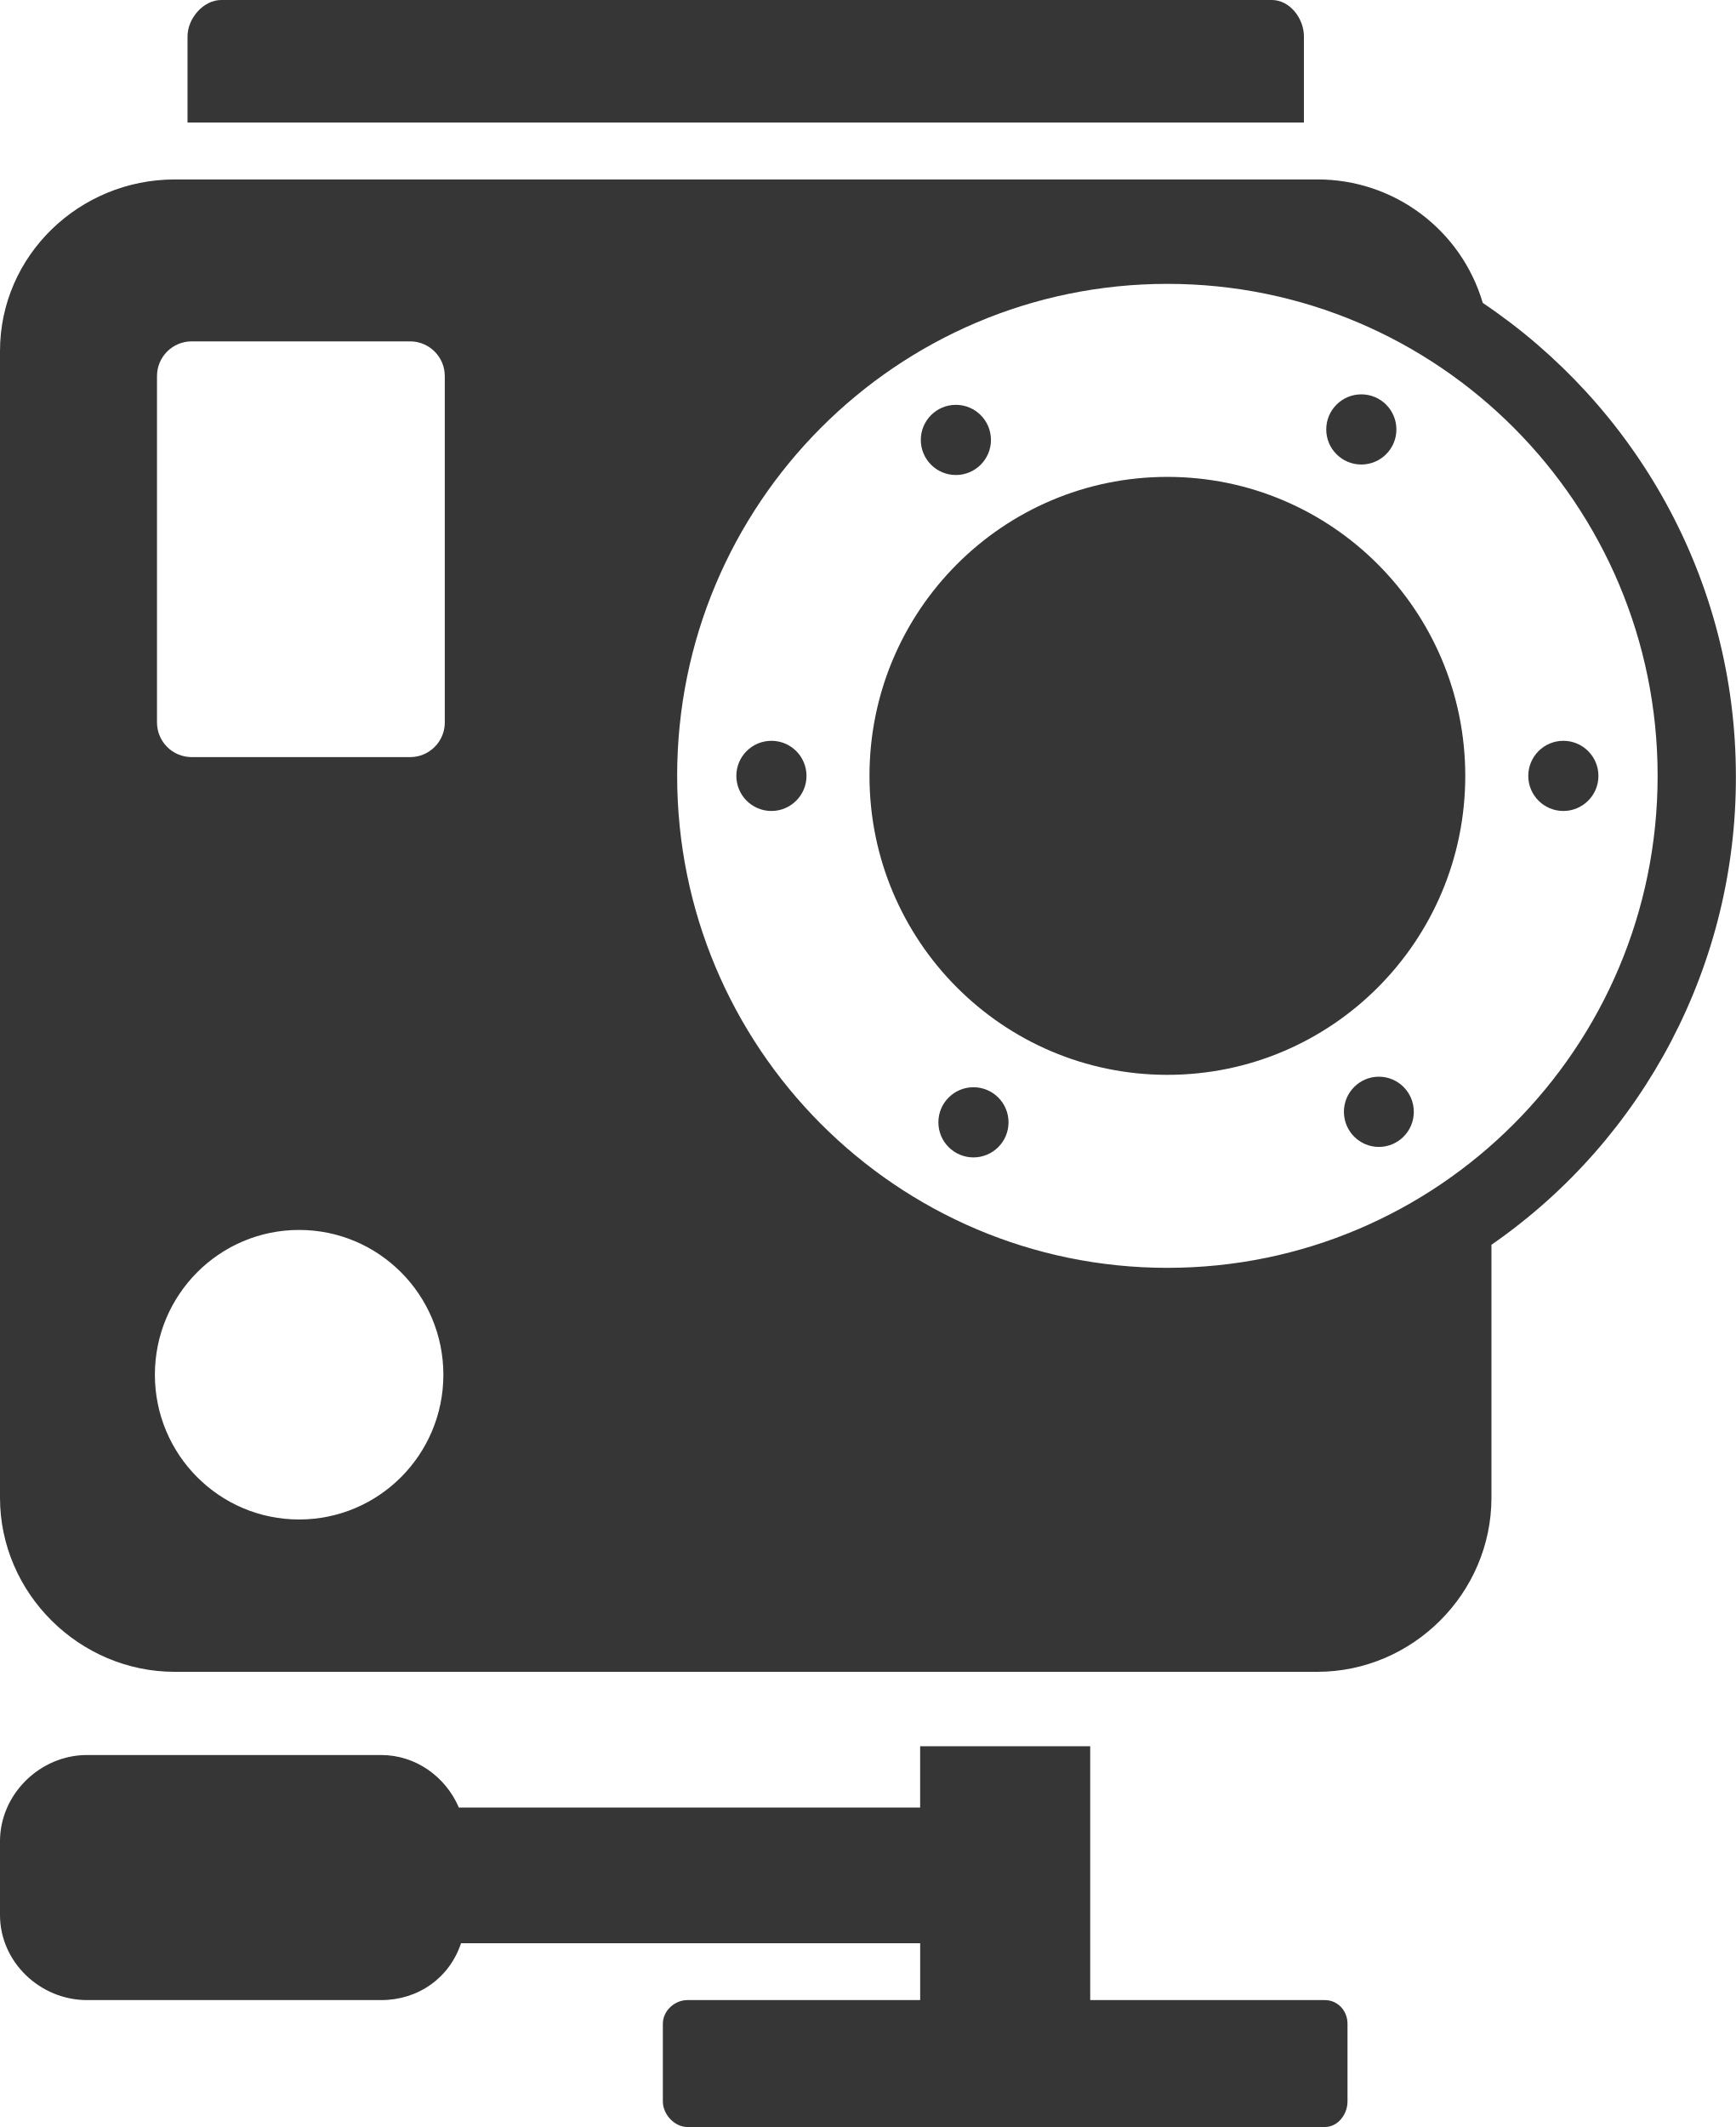
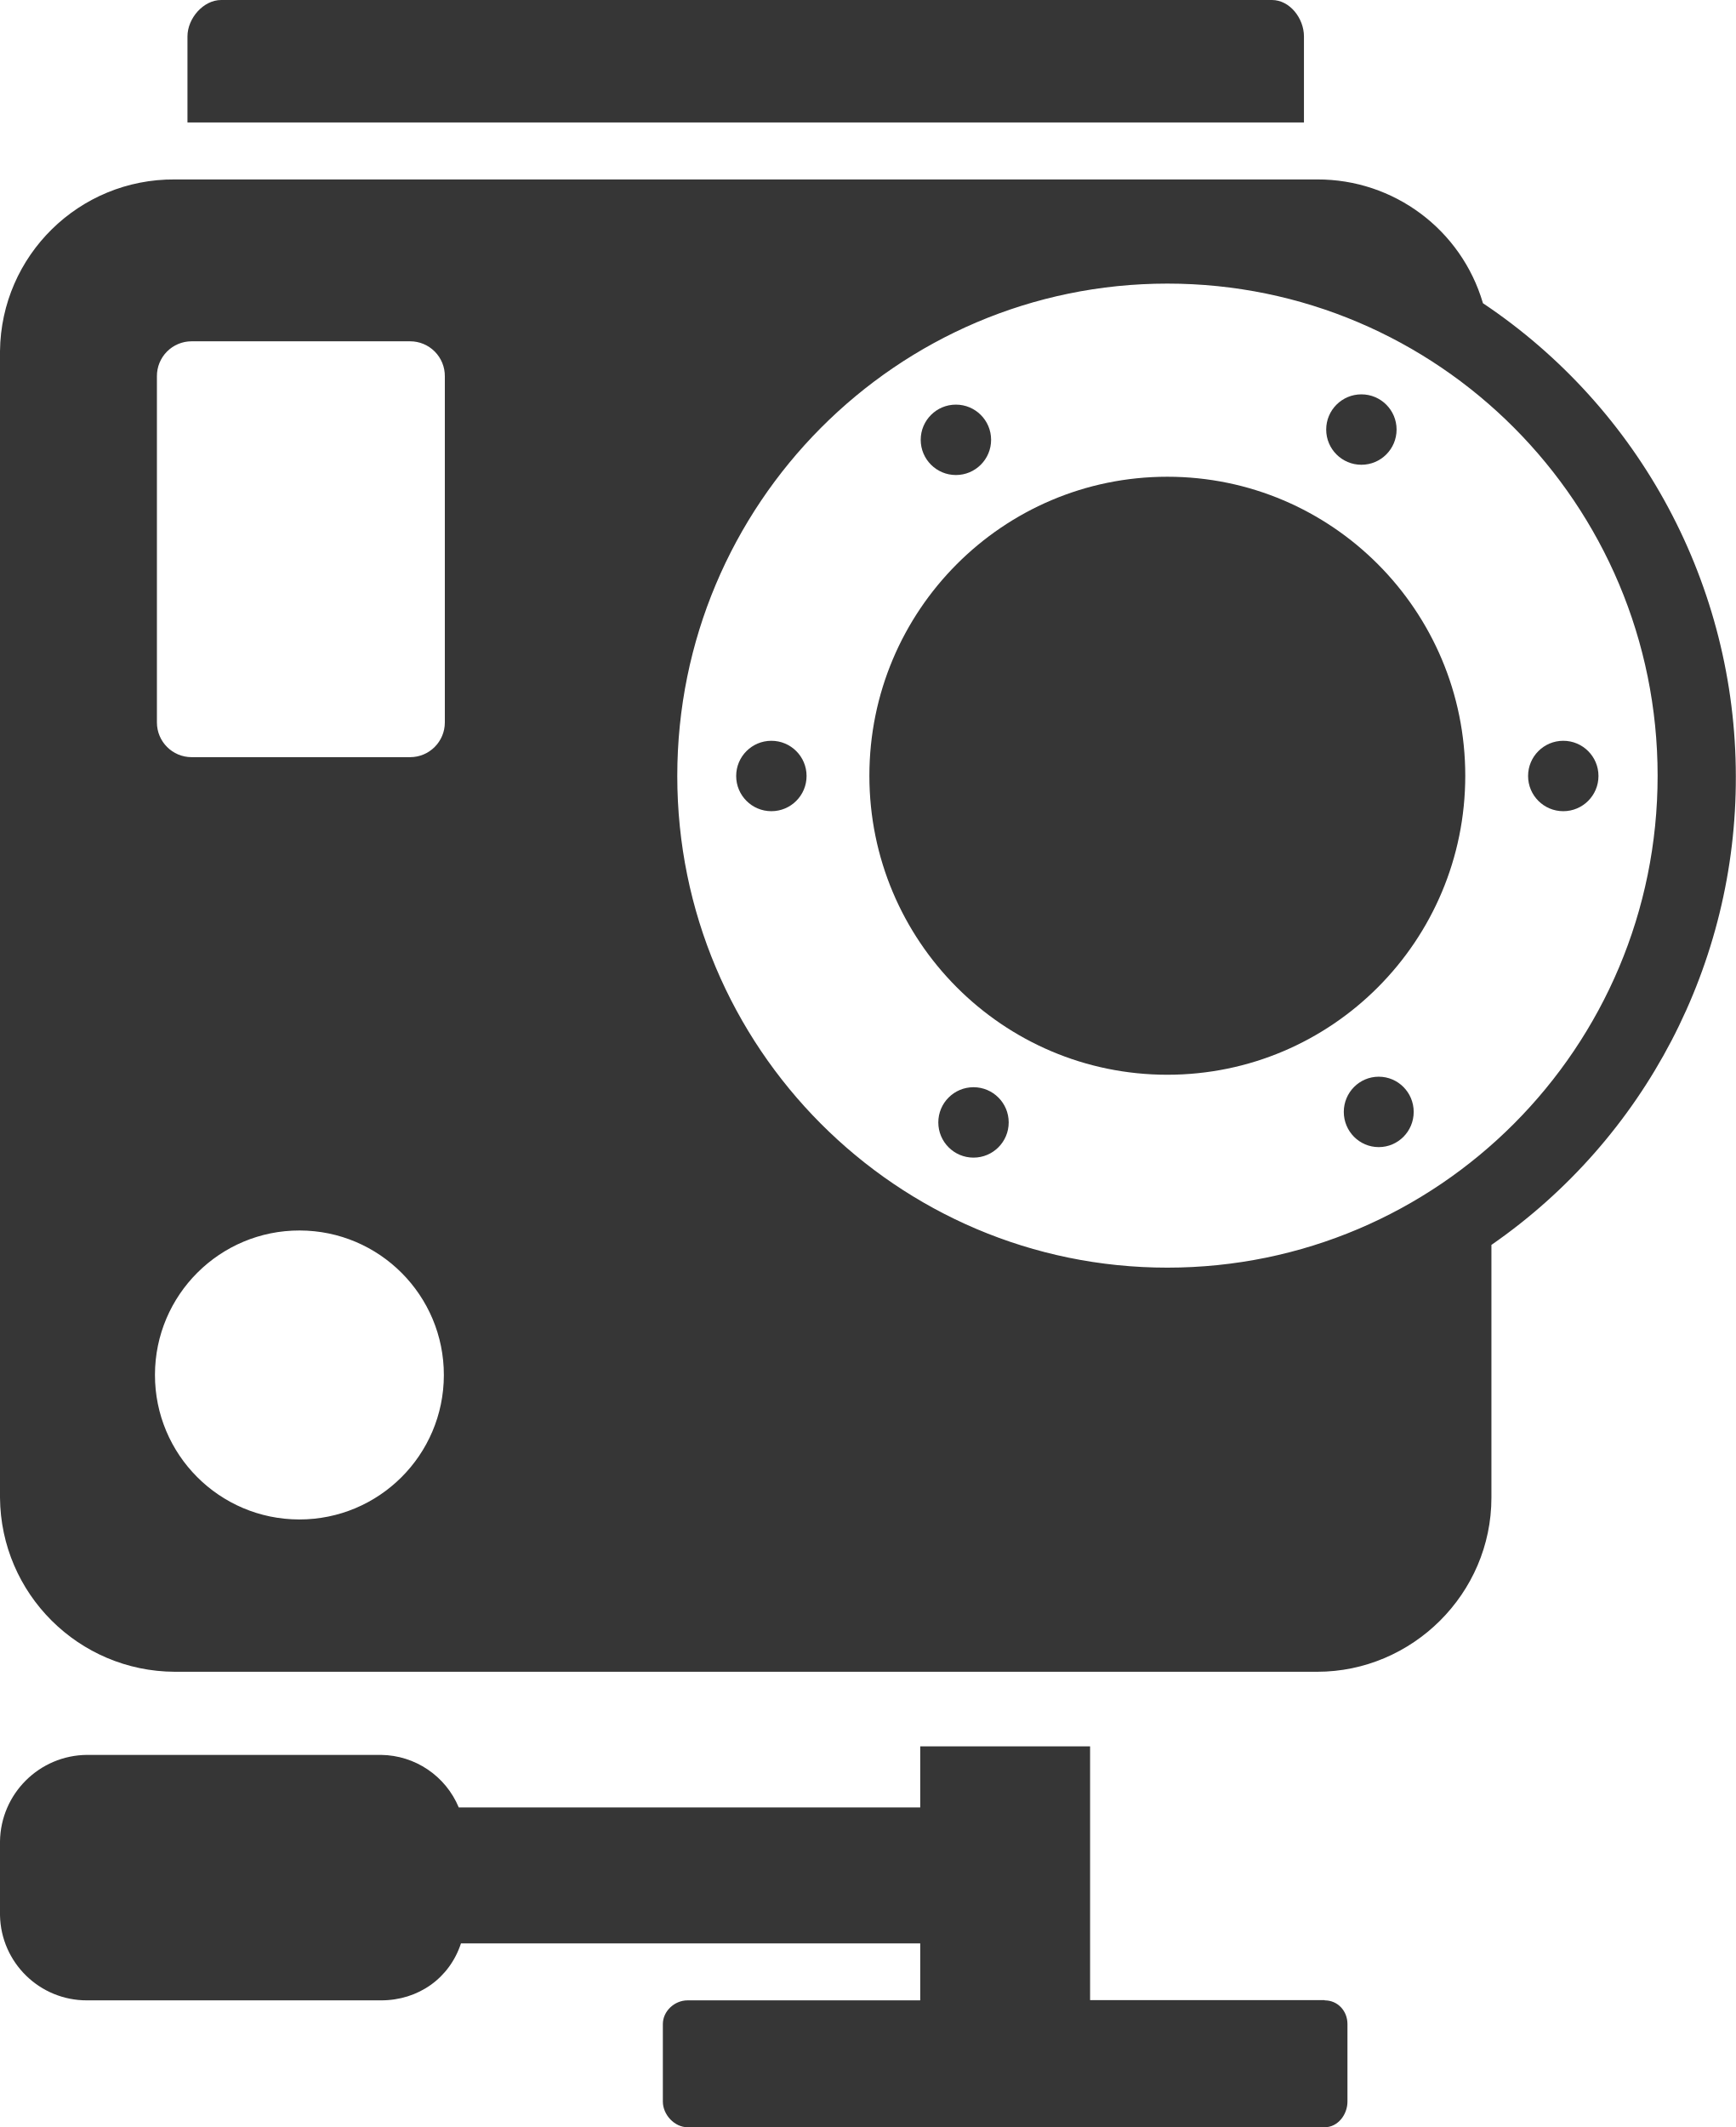
- <svg xmlns="http://www.w3.org/2000/svg" width="71" height="87" viewBox="0 0 71 87">
+ <svg xmlns="http://www.w3.org/2000/svg" width="71" height="87">
  <g fill="#363636">
-     <path d="M53.349 1.49c0-.736-.578-1.49-1.311-1.49H9.053C8.32 0 7.672.754 7.672 1.49v3.522h45.676V1.49zM54.202 81.809h-9.597V71.426h-6.958v2.507H18.774c-.537-1.254-1.757-2.148-3.181-2.148H3.559C1.642 71.784 0 73.387 0 75.311v3.018c0 1.924 1.642 3.48 3.559 3.48h12.035c1.511 0 2.792-.896 3.269-2.326h18.785v2.326H28.13c-.533 0-1.01.437-1.01.972v3.172c0 .535.478 1.048 1.01 1.048h26.072c.533 0 .93-.513.93-1.048V82.78c0-.535-.397-.971-.93-.971zM60.666 12.39a7.037 7.037 0 0 0-6.771-5.05H7.148C3.25 7.34 0 10.449 0 14.361v46.9c0 3.912 3.25 7.121 7.148 7.121h46.747c3.898 0 7.126-3.209 7.126-7.121V50.915a23.228 23.228 0 0 0 10.001-19.164c-.001-8.079-4.132-15.181-10.356-19.361zM12.238 62.151c-3.259 0-5.901-2.65-5.901-5.921 0-3.27 2.642-5.922 5.901-5.922s5.902 2.652 5.902 5.922c0 3.271-2.643 5.921-5.902 5.921zm5.961-32.605a1.42 1.42 0 0 1-1.418 1.422h-8.94a1.42 1.42 0 0 1-1.418-1.422v-14.16a1.42 1.42 0 0 1 1.418-1.423h8.939a1.42 1.42 0 0 1 1.418 1.423v14.16zm29.563 22.312c-11.076 0-20.057-9.01-20.057-20.123s8.98-20.124 20.057-20.124c11.077 0 20.058 9.01 20.058 20.124s-8.981 20.123-20.058 20.123z" />
-     <ellipse cx="47.762" cy="31.735" rx="12.188" ry="12.229" />
-     <circle cx="31.562" cy="31.736" r="1.435" />
-     <circle cx="63.963" cy="31.736" r="1.435" />
-     <circle cx="39.109" cy="17.994" r="1.435" />
-     <ellipse cx="56.415" cy="45.476" rx="1.43" ry="1.436" />
-     <circle cx="55.697" cy="17.565" r="1.435" />
-     <circle cx="39.828" cy="45.906" r="1.435" />
+     <path d="M53.35 1.49c0-.74-.58-1.49-1.31-1.49H9.05c-.73 0-1.38.75-1.38 1.49v3.52h45.68V1.5zm.85 80.32h-9.6V71.43h-6.95v2.5H18.77a3.49 3.49 0 0 0-3.18-2.15H3.56A3.59 3.59 0 0 0 0 75.32v3.02a3.55 3.55 0 0 0 3.56 3.48h12.03c1.52 0 2.8-.9 3.27-2.33h18.79v2.33h-9.52c-.53 0-1.01.44-1.01.97v3.17c0 .54.48 1.05 1.01 1.05H54.2c.53 0 .93-.51.93-1.05v-3.17c0-.54-.4-.97-.93-.97zm6.47-69.42a7.04 7.04 0 0 0-6.78-5.05H7.15A7.1 7.1 0 0 0 0 14.36v46.9a7.18 7.18 0 0 0 7.15 7.12h46.74c3.9 0 7.13-3.2 7.13-7.12V50.92a23.23 23.23 0 0 0 10-19.17A23.3 23.3 0 0 0 60.67 12.4zM12.24 62.15a5.91 5.91 0 1 1 .02-11.82 5.91 5.91 0 0 1-.02 11.82zm5.96-32.6a1.42 1.42 0 0 1-1.42 1.42H7.84a1.42 1.42 0 0 1-1.42-1.42V15.39a1.42 1.42 0 0 1 1.42-1.43h8.94a1.42 1.42 0 0 1 1.42 1.43v14.16zm29.56 22.3c-11.07 0-20.05-9-20.05-20.11S36.69 11.6 47.76 11.6c11.08 0 20.06 9.01 20.06 20.13s-8.98 20.12-20.06 20.12z" />
+     <ellipse cx="47.76" cy="31.73" rx="12.19" ry="12.23" />
+     <circle cx="31.56" cy="31.74" r="1.44" />
+     <circle cx="63.96" cy="31.74" r="1.44" />
+     <circle cx="39.11" cy="17.99" r="1.44" />
+     <ellipse cx="56.41" cy="45.48" rx="1.43" ry="1.44" />
+     <circle cx="55.7" cy="17.57" r="1.44" />
+     <circle cx="39.83" cy="45.91" r="1.44" />
  </g>
</svg>
